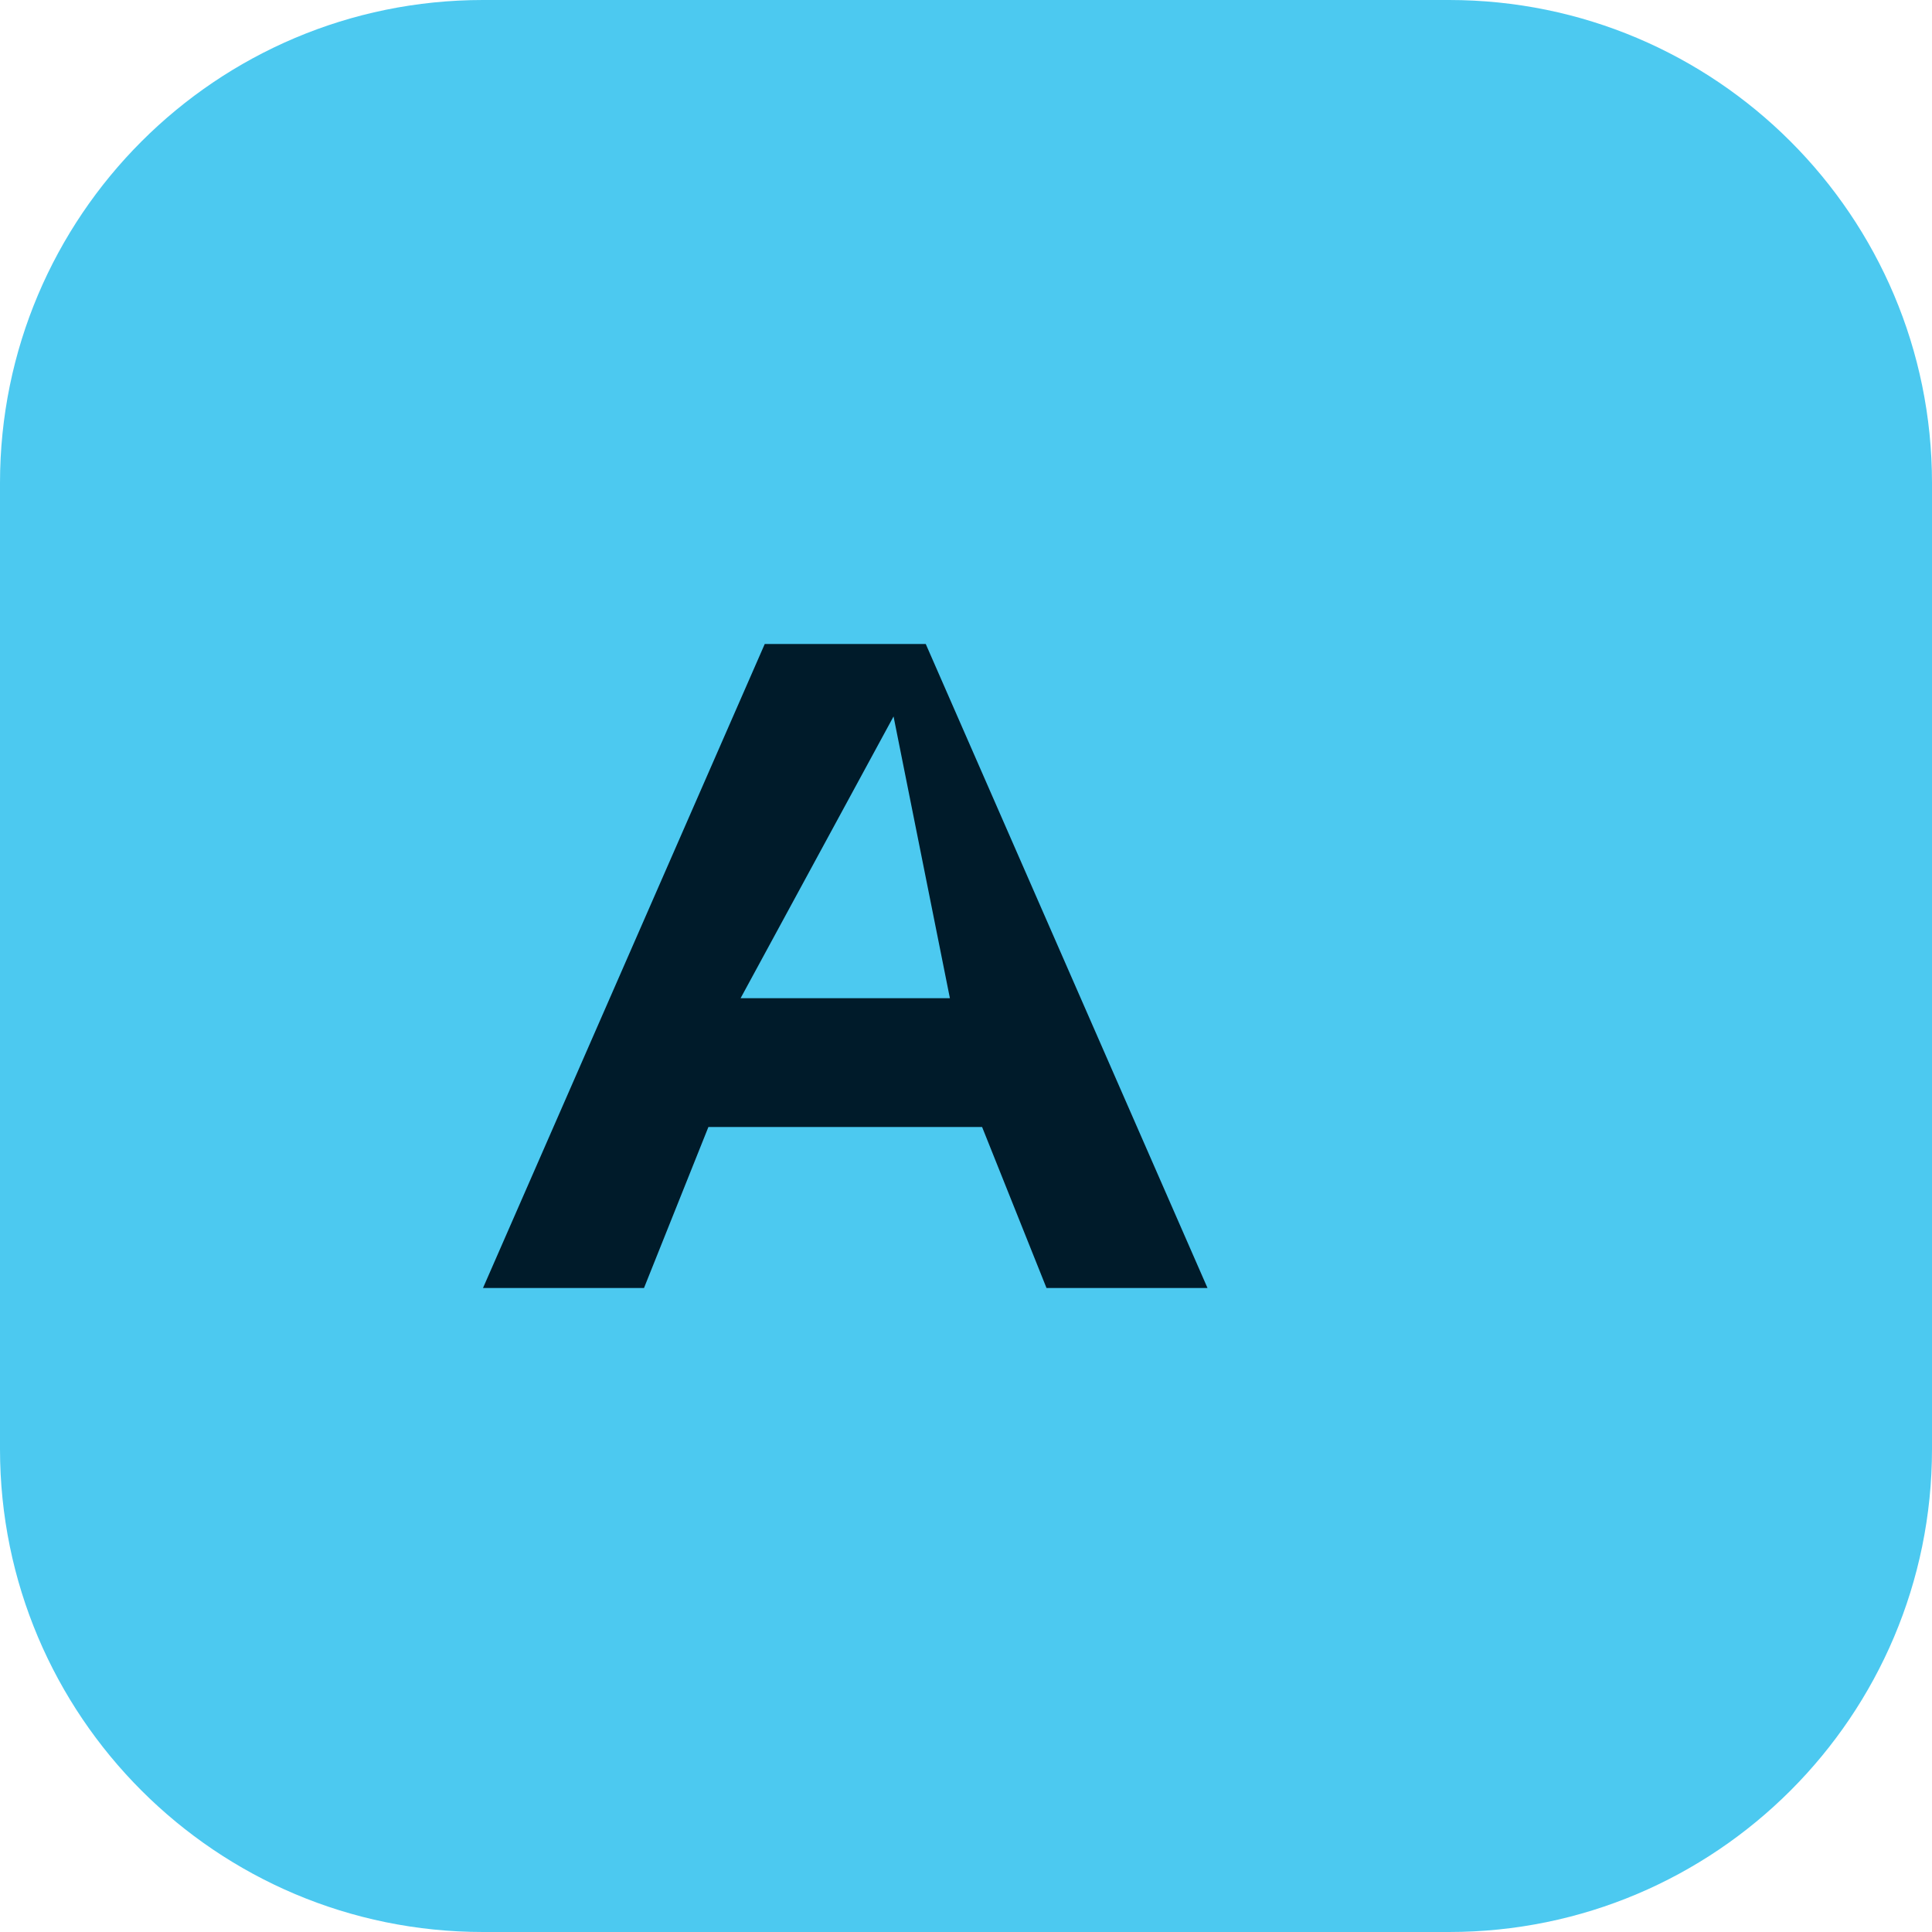
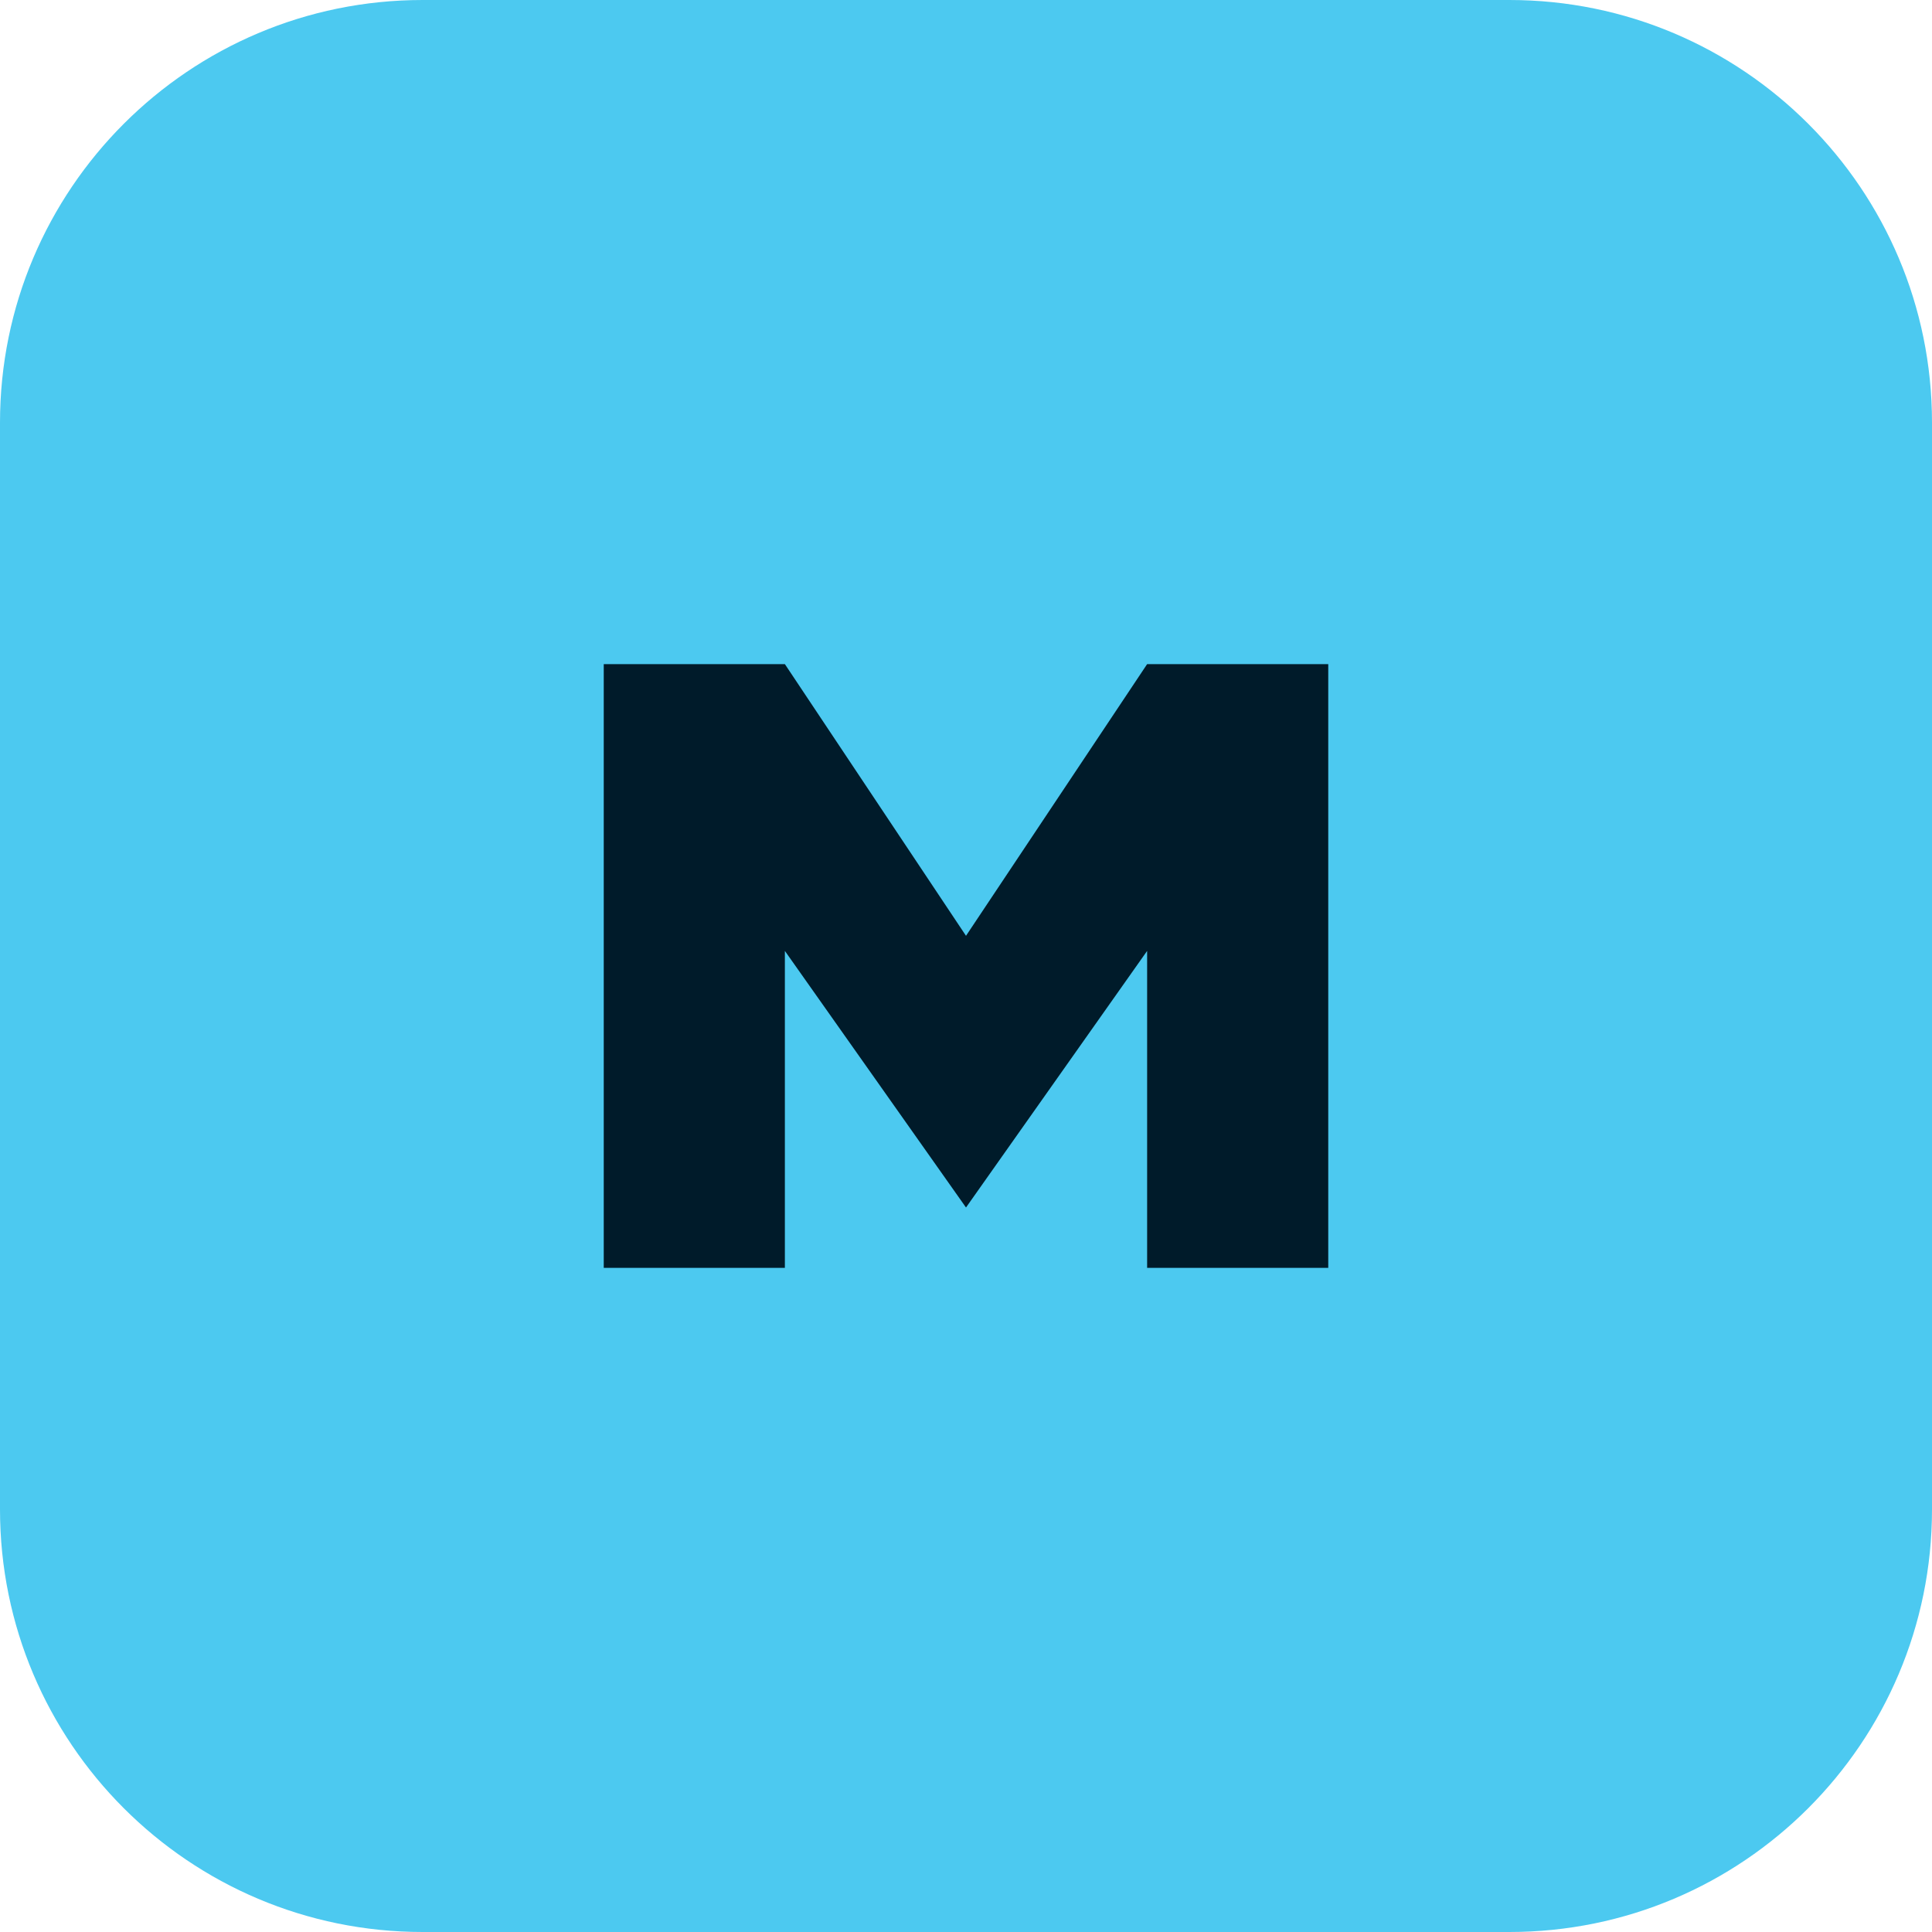
- <svg xmlns="http://www.w3.org/2000/svg" width="64" height="64" viewBox="0 0 24 24" fill="none">
-   <rect width="24" height="24" rx="6" fill="#4cc9f0" />
-   <path d="M6 16l3.5-8h2L15 16h-2l-.8-2H8.8L8 16H6zm3.2-3.6h2.6L11.1 8.9 9.2 12.4z" fill="#001b2a" />
+ <svg xmlns="http://www.w3.org/2000/svg" width="128" height="128" viewBox="0 0 128 128" fill="none">
+   <rect width="128" height="128" rx="28" fill="#4cc9f0" />
+   <path d="M40 84V44h12l12 18 12-18h12v40h-12V63l-12 17-12-17v21H40z" fill="#001b2a" />
</svg>
